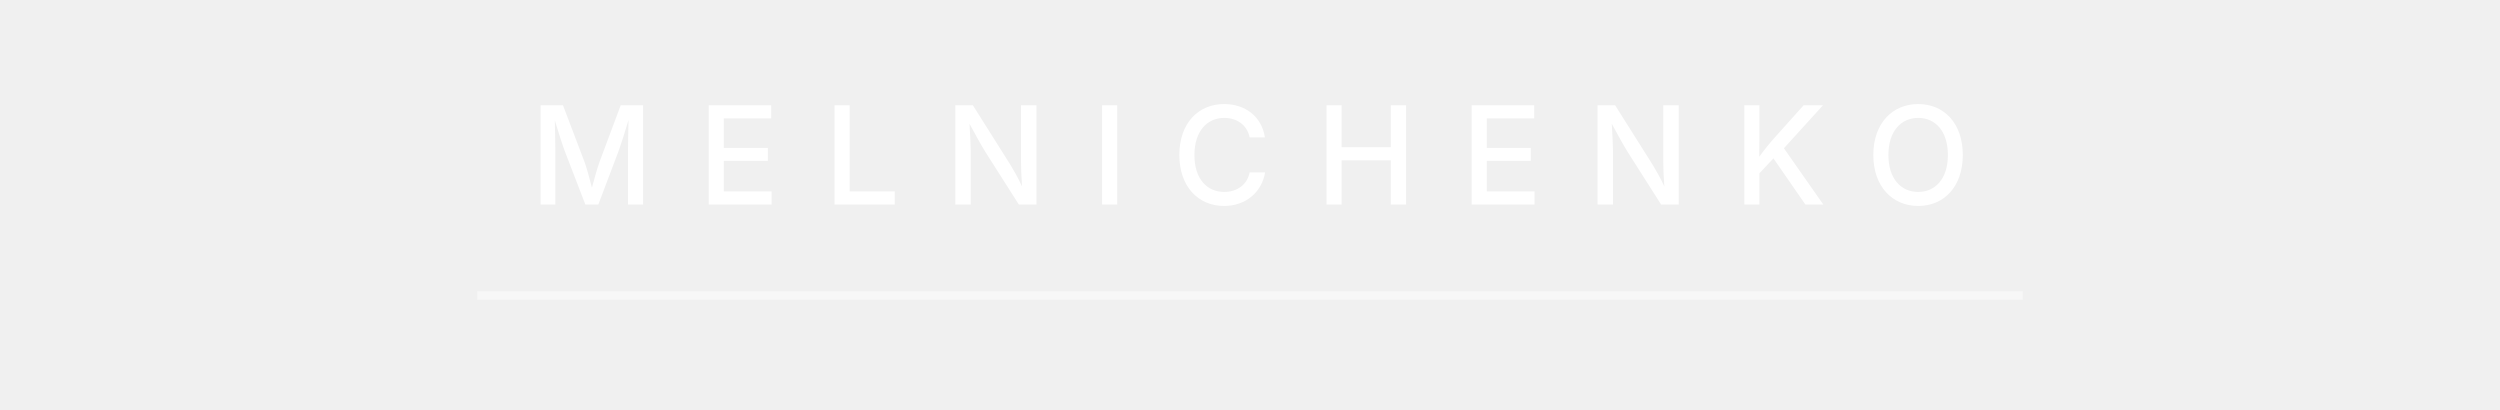
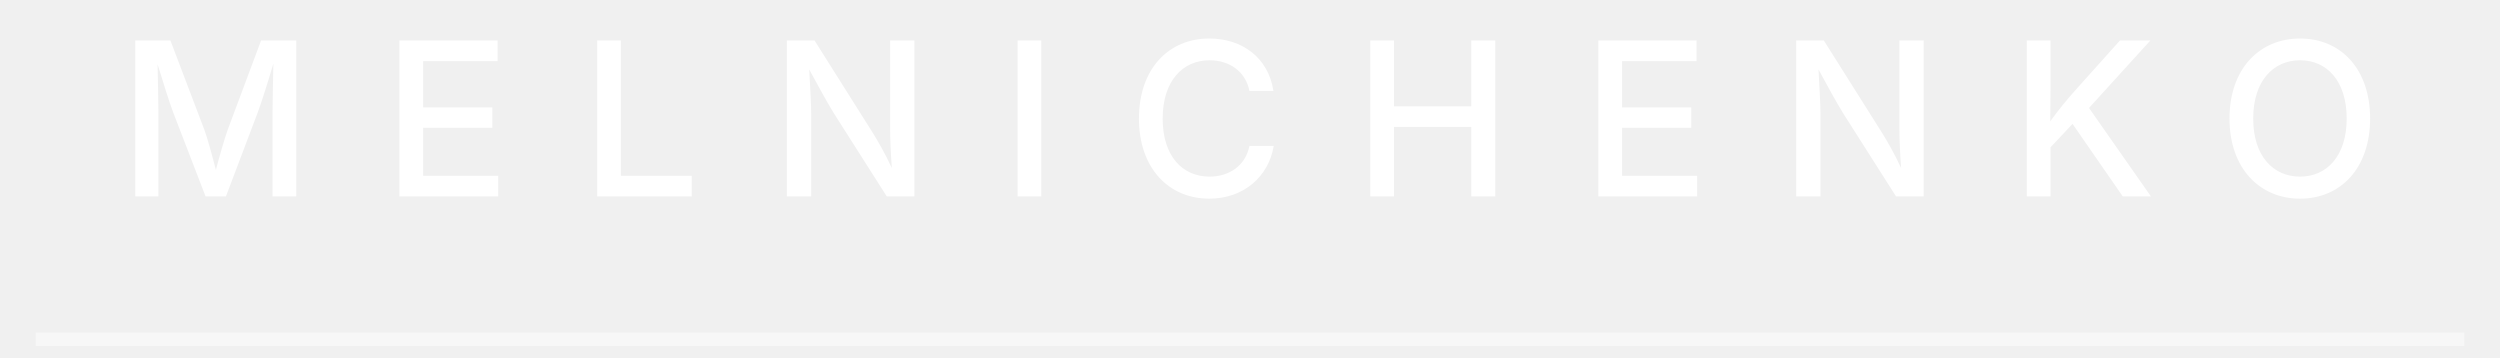
- <svg xmlns="http://www.w3.org/2000/svg" fill="none" viewBox="0 0 220 36" aria-hidden="true">
+ <svg xmlns="http://www.w3.org/2000/svg" fill="none" viewBox="40 7 140 20" aria-hidden="true">
  <g fill="#fff" font-family="ui-sans-serif, system-ui, -apple-system, sans-serif" font-size="12" font-weight="500" letter-spacing="0.32em" text-anchor="middle">
    <text x="110" y="18">MELNICHENKO</text>
  </g>
  <path stroke="#fff" stroke-width="0.75" d="M42 26h136" opacity="0.45" />
</svg>
